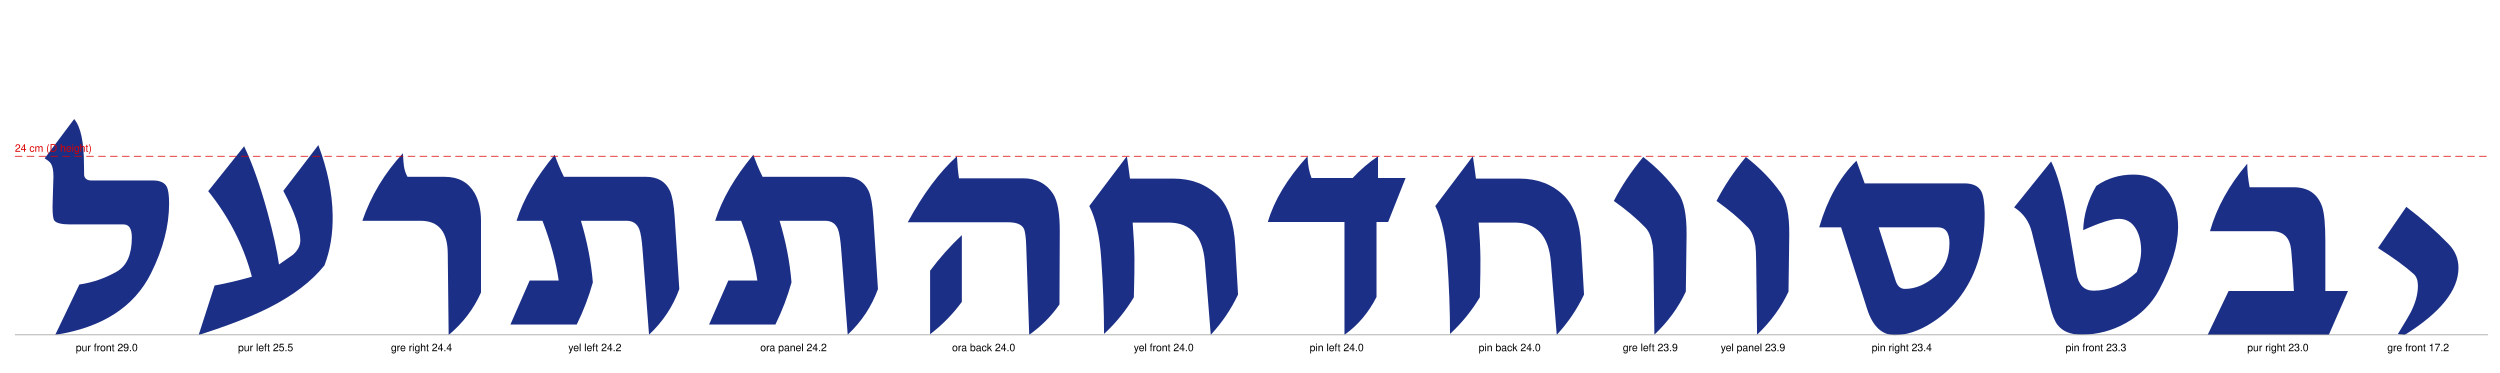
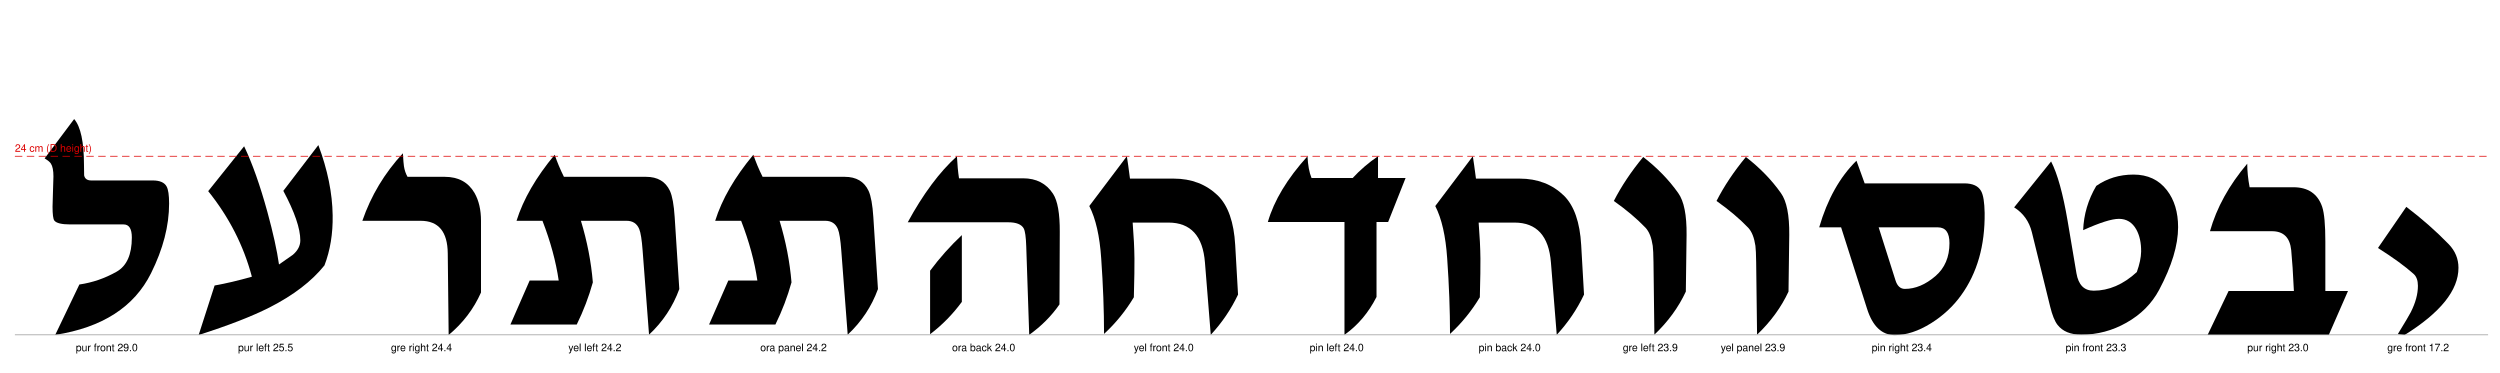
<svg xmlns="http://www.w3.org/2000/svg" width="336cm" height="50cm" viewBox="0 0 336 50">
  <g transform="translate(6 16.0)">
-     <path d="M862 836Q862 612 741 369Q572 29 98 -45L260 293Q392 312 510 379Q612 437 612 608Q612 696 557 696H199Q112 696 92 722Q80 738 80 815Q80 850 83.0 919.0Q86 988 86 1018Q86 1078 69 1104Q60 1119 27 1139L225 1403Q291 1327 291 1092L292 1025Q299 991 340 991H752Q823 991 845 951Q862 921 862 836Z" fill="#1b2f86" transform="scale(0.020033 -0.020033) translate(-27.00 -1403.00)" />
+     <path d="M862 836Q862 612 741 369Q572 29 98 -45L260 293Q392 312 510 379Q612 437 612 608Q612 696 557 696H199Q112 696 92 722Q80 738 80 815Q80 850 83.0 919.0Q86 988 86 1018Q86 1078 69 1104Q60 1119 27 1139L225 1403Q291 1327 291 1092L292 1025Q299 991 340 991H752Q823 991 845 951Q862 921 862 836Z" fill="#000000" transform="scale(0.020033 -0.020033) translate(-27.00 -1403.00)" />
  </g>
  <text x="14.35" y="47.2" font-size="1.4" text-anchor="middle" font-family="Helvetica">pur front 29.0</text>
  <g transform="translate(26.7 19.5)">
-     <path d="M909 676Q912 491 854 340Q726 180 484 57Q308 -32 10 -127L117 205Q230 225 367 264Q284 577 74 838L315 1139Q397 968 471 699Q529 487 549 346Q595 378 642 411Q692 454 692 508Q692 627 578 840L813 1147Q906 899 909 676Z" fill="#1b2f86" transform="scale(0.020033 -0.020033) translate(-10.00 -1147.00)" />
+     <path d="M909 676Q912 491 854 340Q726 180 484 57Q308 -32 10 -127L117 205Q230 225 367 264Q284 577 74 838L315 1139Q397 968 471 699Q529 487 549 346Q595 378 642 411Q692 454 692 508Q692 627 578 840L813 1147Q906 899 909 676Z" fill="#000000" transform="scale(0.020033 -0.020033) translate(-10.00 -1147.00)" />
  </g>
  <text x="35.7" y="47.2" font-size="1.4" text-anchor="middle" font-family="Helvetica">pur left 25.5</text>
  <g transform="translate(48.7 20.6)">
-     <path d="M864 215Q791 50 647 -70L641 477Q639 696 459 696H68Q155 949 340 1149Q344 1080 347 1062Q353 1023 371 991H621Q758 991 821 882Q864 806 864 696Z" fill="#1b2f86" transform="scale(0.020033 -0.020033) translate(-68.00 -1149.00)" />
+     <path d="M864 215Q791 50 647 -70L641 477Q639 696 459 696H68Q155 949 340 1149Q344 1080 347 1062Q353 1023 371 991H621Q758 991 821 882Q864 806 864 696Z" fill="#000000" transform="scale(0.020033 -0.020033) translate(-68.00 -1149.00)" />
  </g>
  <text x="56.65" y="47.2" font-size="1.4" text-anchor="middle" font-family="Helvetica">gre right 24.4</text>
  <g transform="translate(68.6 20.8)">
-     <path d="M1145 238Q1081 62 942 -68L899 496Q891 605 876 641Q853 696 791 696H485Q548 489 565 283Q525 139 457 0H12L141 295H336Q308 487 227 696H53Q121 913 309 1139Q334 1065 371 991H922Q1038 991 1082 897Q1106 845 1114 721Z" fill="#1b2f86" transform="scale(0.020033 -0.020033) translate(-12.00 -1139.00)" />
+     <path d="M1145 238Q1081 62 942 -68L899 496Q891 605 876 641Q853 696 791 696H485Q548 489 565 283Q525 139 457 0H12L141 295H336Q308 487 227 696H53Q121 913 309 1139Q334 1065 371 991H922Q1038 991 1082 897Q1106 845 1114 721Z" fill="#000000" transform="scale(0.020033 -0.020033) translate(-12.00 -1139.00)" />
  </g>
  <text x="79.95" y="47.2" font-size="1.4" text-anchor="middle" font-family="Helvetica">yel left 24.2</text>
  <g transform="translate(95.3 20.8)">
-     <path d="M1145 238Q1081 62 942 -68L899 496Q891 605 876 641Q853 696 791 696H485Q548 489 565 283Q525 139 457 0H12L141 295H336Q308 487 227 696H53Q121 913 309 1139Q334 1065 371 991H922Q1038 991 1082 897Q1106 845 1114 721Z" fill="#1b2f86" transform="scale(0.020033 -0.020033) translate(-12.00 -1139.00)" />
+     <path d="M1145 238Q1081 62 942 -68L899 496Q891 605 876 641Q853 696 791 696H485Q548 489 565 283Q525 139 457 0H12L141 295H336Q308 487 227 696H53Q121 913 309 1139Q334 1065 371 991H922Q1038 991 1082 897Q1106 845 1114 721Z" fill="#000000" transform="scale(0.020033 -0.020033) translate(-12.00 -1139.00)" />
  </g>
  <text x="106.65" y="47.2" font-size="1.4" text-anchor="middle" font-family="Helvetica">ora panel 24.2</text>
  <g transform="translate(122.0 21.0)">
-     <path d="M1075 631 1073 145Q993 29 870 -59L850 535Q847 629 833 655Q810 696 729 696H55Q210 981 385 1139Q389 1056 399 991H829Q962 991 1030 887Q1076 816 1075 631ZM418 162Q327 38 205 -55V371Q301 500 418 610Z" fill="#1b2f86" transform="scale(0.020033 -0.020033) translate(-55.00 -1139.00)" />
+     <path d="M1075 631 1073 145Q993 29 870 -59L850 535Q847 629 833 655Q810 696 729 696H55Q210 981 385 1139Q389 1056 399 991H829Q962 991 1030 887Q1076 816 1075 631ZM418 162Q327 38 205 -55V371Q301 500 418 610Z" fill="#000000" transform="scale(0.020033 -0.020033) translate(-55.00 -1139.00)" />
  </g>
  <text x="132.2" y="47.2" font-size="1.4" text-anchor="middle" font-family="Helvetica">ora back 24.0</text>
  <g transform="translate(146.4 21.0)">
-     <path d="M1053 213Q983 65 870 -57L831 428Q810 696 586 696H346Q357 558 358 453Q359 384 354 195Q272 58 154 -51Q154 185 135 455Q120 680 55 807L307 1141Q315 1092 328 991H621Q800 991 918 877Q1021 775 1034 545Z" fill="#1b2f86" transform="scale(0.020033 -0.020033) translate(-55.00 -1141.00)" />
+     <path d="M1053 213Q983 65 870 -57L831 428Q810 696 586 696H346Q357 558 358 453Q359 384 354 195Q272 58 154 -51Q154 185 135 455Q120 680 55 807L307 1141Q315 1092 328 991H621Q800 991 918 877Q1021 775 1034 545Z" fill="#000000" transform="scale(0.020033 -0.020033) translate(-55.00 -1141.00)" />
  </g>
  <text x="156.4" y="47.2" font-size="1.4" text-anchor="middle" font-family="Helvetica">yel front 24.0</text>
  <g transform="translate(170.4 21.0)">
-     <path d="M969 991 852 696H774V193Q694 35 559 -61V696H45Q107 912 311 1137Q315 1047 338 991H614Q689 1072 784 1137V991Z" fill="#1b2f86" transform="scale(0.020033 -0.020033) translate(-45.00 -1137.00)" />
+     <path d="M969 991 852 696H774V193Q694 35 559 -61V696H45Q107 912 311 1137Q315 1047 338 991H614Q689 1072 784 1137V991Z" fill="#000000" transform="scale(0.020033 -0.020033) translate(-45.00 -1137.00)" />
  </g>
  <text x="179.65" y="47.2" font-size="1.4" text-anchor="middle" font-family="Helvetica">pin left 24.0</text>
  <g transform="translate(192.9 21.0)">
-     <path d="M1053 213Q983 65 870 -57L831 428Q810 696 586 696H346Q357 558 358 453Q359 384 354 195Q272 58 154 -51Q154 185 135 455Q120 680 55 807L307 1141Q315 1092 328 991H621Q800 991 918 877Q1021 775 1034 545Z" fill="#1b2f86" transform="scale(0.020033 -0.020033) translate(-55.00 -1141.00)" />
+     <path d="M1053 213Q983 65 870 -57L831 428Q810 696 586 696H346Q357 558 358 453Q359 384 354 195Q272 58 154 -51Q154 185 135 455Q120 680 55 807L307 1141Q315 1092 328 991H621Q800 991 918 877Q1021 775 1034 545Z" fill="#000000" transform="scale(0.020033 -0.020033) translate(-55.00 -1141.00)" />
  </g>
  <text x="202.9" y="47.2" font-size="1.4" text-anchor="middle" font-family="Helvetica">pin back 24.0</text>
  <g transform="translate(216.9 21.1)">
-     <path d="M492 616 487 236Q413 77 276 -53L270 434Q269 511 265 543Q253 625 217 664Q130 755 4 844Q80 993 201 1139Q343 1029 436 897Q494 816 492 616Z" fill="#1b2f86" transform="scale(0.020033 -0.020033) translate(-4.00 -1139.00)" />
+     <path d="M492 616 487 236Q413 77 276 -53L270 434Q269 511 265 543Q253 625 217 664Q130 755 4 844Q80 993 201 1139Q343 1029 436 897Q494 816 492 616Z" fill="#000000" transform="scale(0.020033 -0.020033) translate(-4.00 -1139.00)" />
  </g>
  <text x="221.8" y="47.2" font-size="1.4" text-anchor="middle" font-family="Helvetica">gre left 23.9</text>
  <g transform="translate(230.7 21.1)">
-     <path d="M492 616 487 236Q413 77 276 -53L270 434Q269 511 265 543Q253 625 217 664Q130 755 4 844Q80 993 201 1139Q343 1029 436 897Q494 816 492 616Z" fill="#1b2f86" transform="scale(0.020033 -0.020033) translate(-4.00 -1139.00)" />
+     <path d="M492 616 487 236Q413 77 276 -53L270 434Q269 511 265 543Q253 625 217 664Q130 755 4 844Q80 993 201 1139Q343 1029 436 897Q494 816 492 616Z" fill="#000000" transform="scale(0.020033 -0.020033) translate(-4.00 -1139.00)" />
  </g>
  <text x="235.6" y="47.2" font-size="1.4" text-anchor="middle" font-family="Helvetica">yel panel 23.9</text>
  <g transform="translate(244.5 21.6)">
-     <path d="M1141 793Q1145 464 983 240Q903 129 782 53Q654 -27 539 -27Q408 -27 352 150L178 696H31Q113 978 281 1143L336 991H1004Q1090 991 1118 938Q1139 899 1141 793ZM905 590Q905 696 827 696H430L543 340Q561 283 606 283Q711 283 811 369Q905 450 905 590Z" fill="#1b2f86" transform="scale(0.020033 -0.020033) translate(-31.00 -1143.00)" />
+     <path d="M1141 793Q1145 464 983 240Q903 129 782 53Q654 -27 539 -27Q408 -27 352 150L178 696H31Q113 978 281 1143L336 991H1004Q1090 991 1118 938Q1139 899 1141 793ZM905 590Q905 696 827 696H430L543 340Q561 283 606 283Q711 283 811 369Q905 450 905 590Z" fill="#000000" transform="scale(0.020033 -0.020033) translate(-31.00 -1143.00)" />
  </g>
  <text x="255.6" y="47.2" font-size="1.4" text-anchor="middle" font-family="Helvetica">pin right 23.4</text>
  <g transform="translate(270.7 21.7)">
-     <path d="M1147 696Q1147 515 1020 276Q946 137 800 55Q659 -25 498 -25Q389 -25 338 41Q310 77 289 162L166 662Q139 771 47 829L295 1137Q359 1013 406 737L465 387Q485 270 580 270Q734 270 870 395Q898 473 899 532Q900 620 867 680Q827 752 750 752Q678 752 510 676Q516 834 598 973Q707 1049 848 1049Q991 1049 1072 944Q1147 847 1147 696Z" fill="#1b2f86" transform="scale(0.020033 -0.020033) translate(-47.00 -1137.00)" />
+     <path d="M1147 696Q1147 515 1020 276Q946 137 800 55Q659 -25 498 -25Q389 -25 338 41Q310 77 289 162L166 662Q139 771 47 829L295 1137Q359 1013 406 737L465 387Q485 270 580 270Q734 270 870 395Q898 473 899 532Q900 620 867 680Q827 752 750 752Q678 752 510 676Q516 834 598 973Q707 1049 848 1049Q991 1049 1072 944Q1147 847 1147 696Z" fill="#000000" transform="scale(0.020033 -0.020033) translate(-47.00 -1137.00)" />
  </g>
  <text x="281.7" y="47.2" font-size="1.4" text-anchor="middle" font-family="Helvetica">pin front 23.3</text>
  <g transform="translate(296.7 22.0)">
-     <path d="M965 295 836 0H23L164 295H602Q594 468 584 569Q571 696 455 696H39Q106 933 289 1149Q289 1076 305 991H598Q747 991 792 859Q813 795 813 627V295Z" fill="#1b2f86" transform="scale(0.020033 -0.020033) translate(-23.00 -1149.00)" />
+     <path d="M965 295 836 0H23L164 295H602Q594 468 584 569Q571 696 455 696H39Q106 933 289 1149Q289 1076 305 991H598Q747 991 792 859Q813 795 813 627V295Z" fill="#000000" transform="scale(0.020033 -0.020033) translate(-23.00 -1149.00)" />
  </g>
  <text x="306.15" y="47.2" font-size="1.4" text-anchor="middle" font-family="Helvetica">pur right 23.0</text>
  <g transform="translate(319.6 27.8)">
-     <path d="M614 719Q614 493 252 268L207 274Q281 395 294 421Q342 516 342 598Q342 652 313 678Q227 755 74 852L264 1128Q421 1009 549 877Q614 809 614 719Z" fill="#1b2f86" transform="scale(0.020033 -0.020033) translate(-74.00 -1128.00)" />
+     <path d="M614 719Q614 493 252 268L207 274Q281 395 294 421Q342 516 342 598Q342 652 313 678Q227 755 74 852L264 1128Q421 1009 549 877Q614 809 614 719Z" fill="#000000" transform="scale(0.020033 -0.020033) translate(-74.00 -1128.00)" />
  </g>
  <text x="325.0" y="47.2" font-size="1.4" text-anchor="middle" font-family="Helvetica">gre front 17.2</text>
  <line x1="2" y1="21" x2="334.4" y2="21" stroke="#d00" stroke-width="0.1" stroke-dasharray="1 0.6" />
  <text x="2" y="20.4" font-size="1.4" fill="#d00" font-family="Helvetica">24 cm (D height)</text>
  <line x1="2" y1="45" x2="334.4" y2="45" stroke="#999" stroke-width="0.1" />
</svg>
